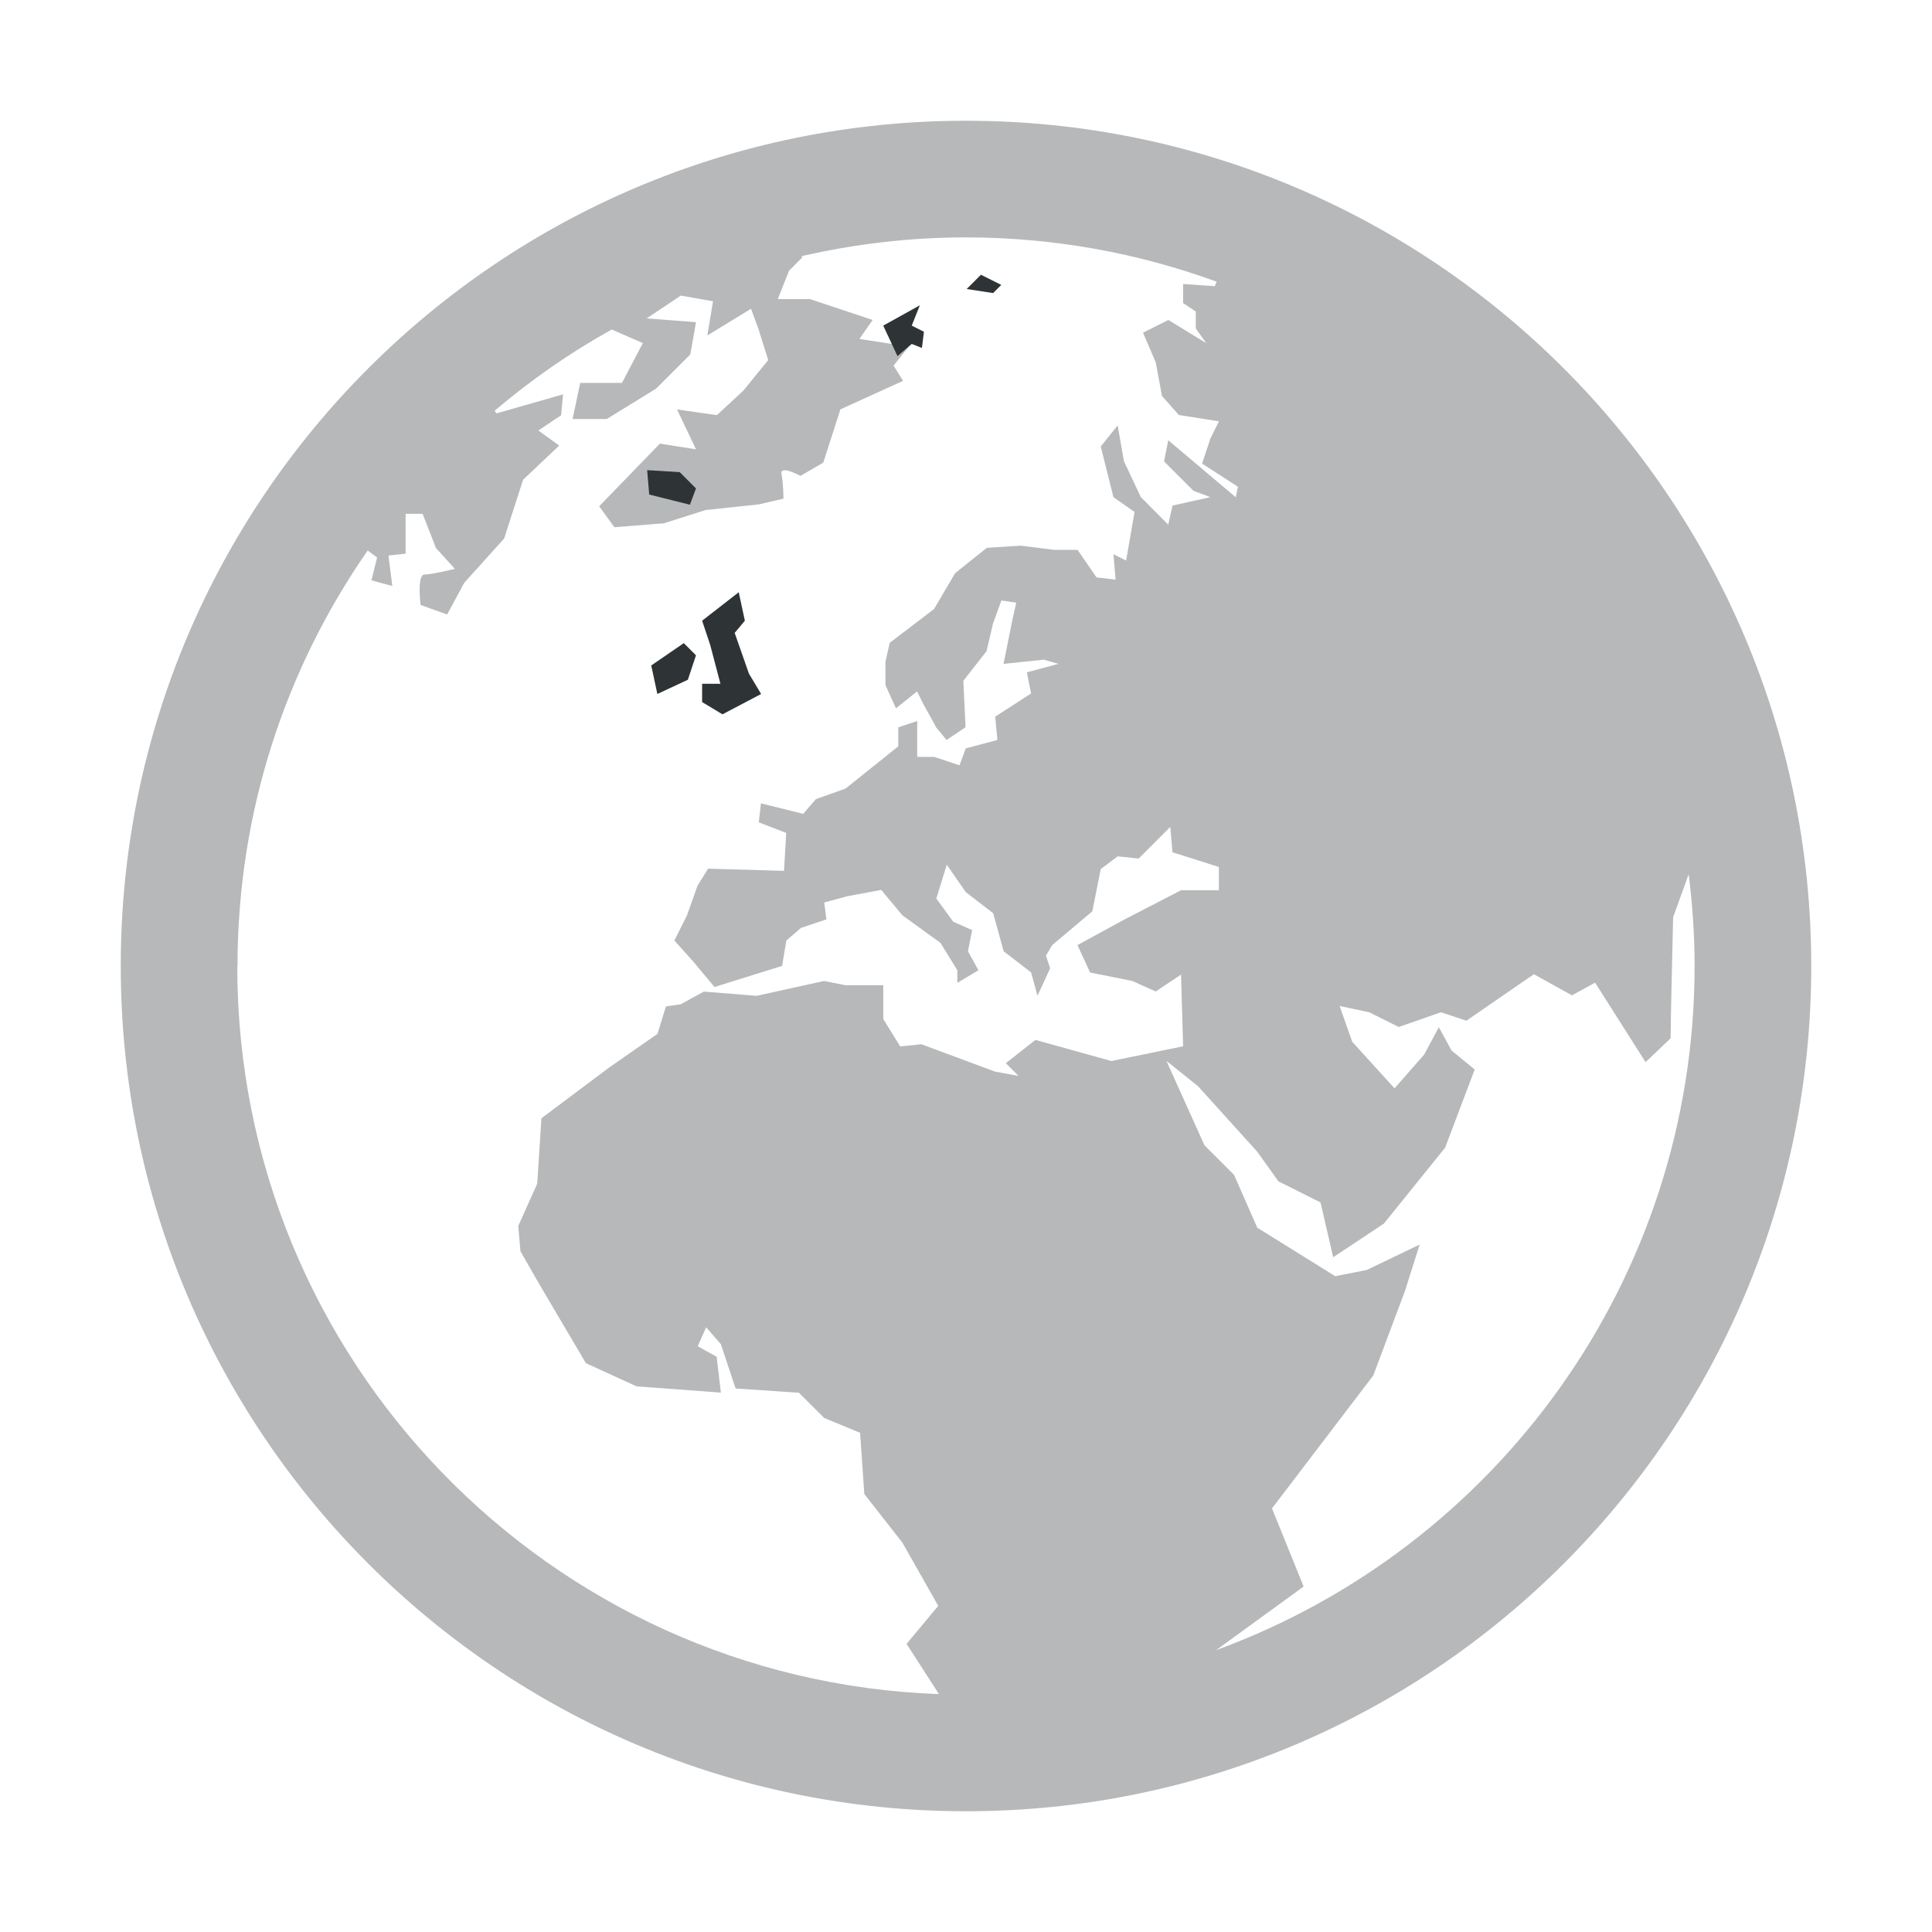
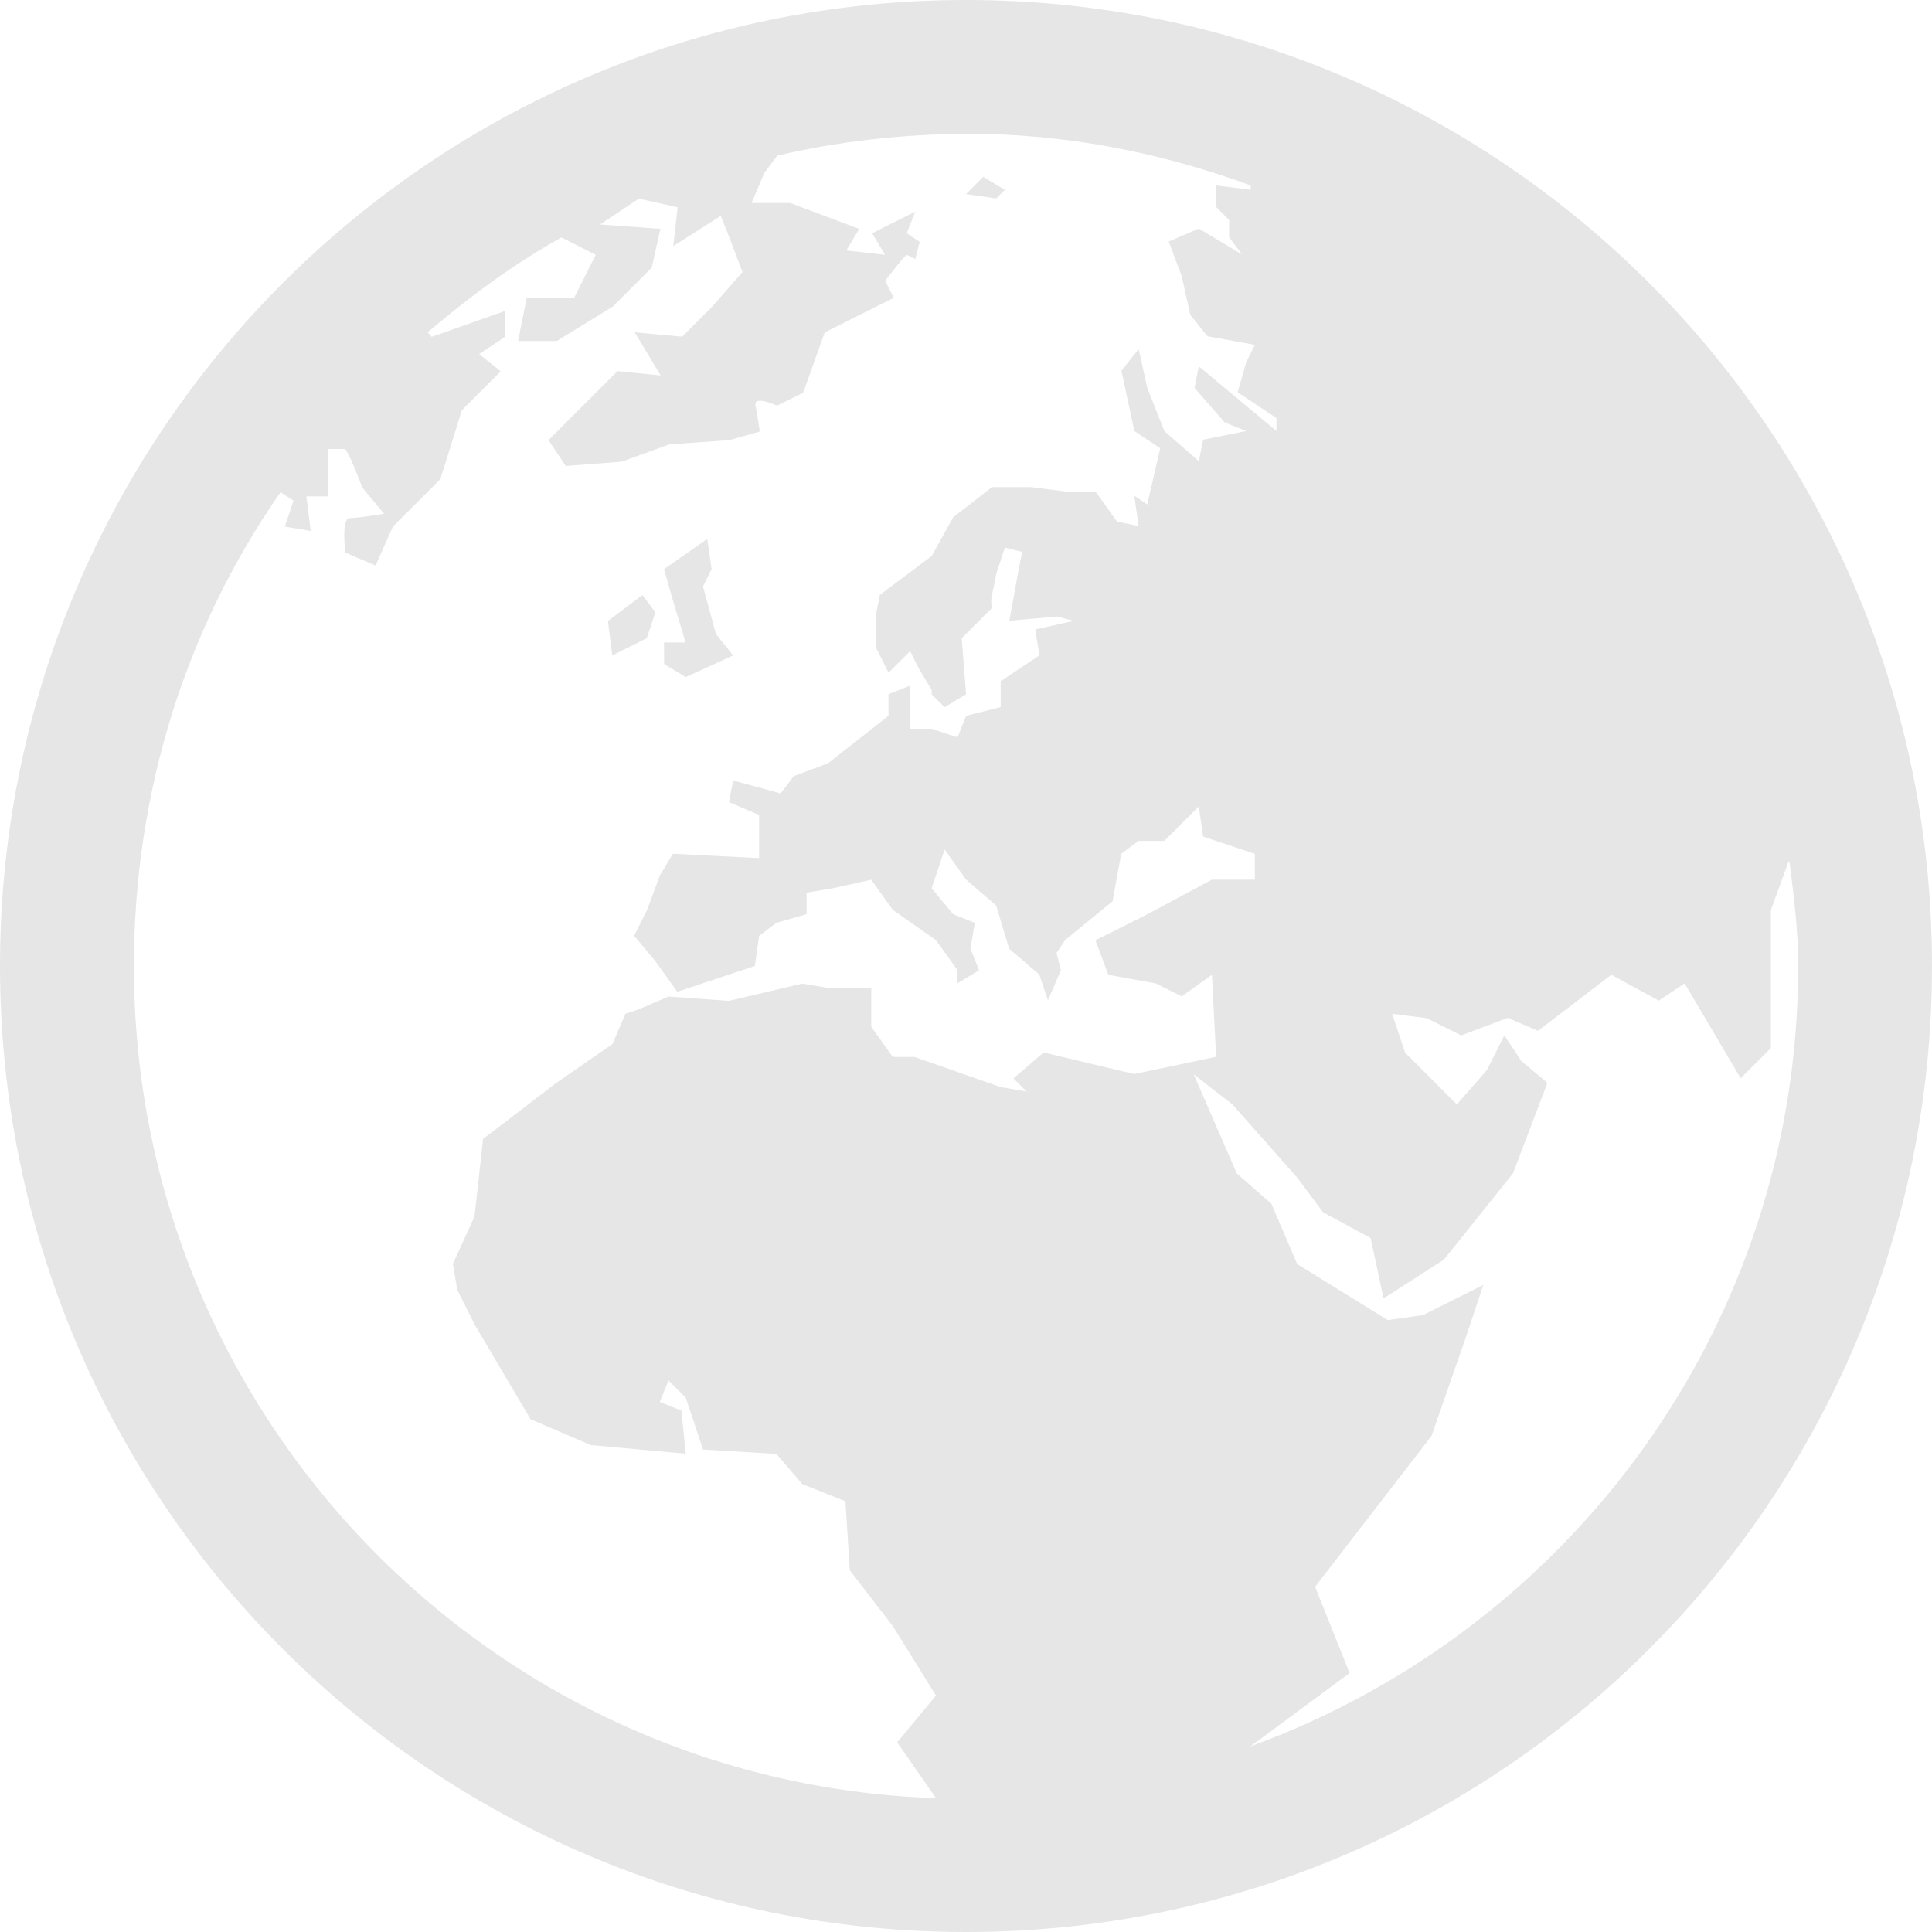
- <svg xmlns="http://www.w3.org/2000/svg" version="1.1" xml:space="preserve" height="16" width="16" enable-background="new 0 0 100 100" y="0px" x="0px" viewBox="0 0 16 16" id="svg2">
-   <defs id="defs22" />
-   <polygon fill="#2e3436" points="39.888 39.438 42.023 38.316 41.349 37.191 40.562 34.943 41.124 34.27 40.786 32.697 38.764 34.27 39.214 35.619 39.775 37.752 38.764 37.752 38.764 38.763" clip-rule="evenodd" transform="scale(.15)" fill-rule="evenodd" id="polygon10" />
-   <polygon fill="#2e3436" points="35.955 36.741 36.293 38.316 37.978 37.529 38.426 36.18 37.753 35.507" clip-rule="evenodd" transform="scale(.15)" fill-rule="evenodd" id="polygon12" />
-   <polygon fill="#2e3436" points="38.09 27.866 38.426 26.967 37.529 26.068 35.73 25.957 35.843 27.303" clip-rule="evenodd" transform="scale(.15)" fill-rule="evenodd" id="polygon14" />
-   <polygon fill="#2e3436" points="50.338 17.978 50.785 16.855 48.764 17.978 49.55 19.662 50.338 18.989 50.899 19.212 51.011 18.316" clip-rule="evenodd" transform="scale(.15)" fill-rule="evenodd" id="polygon16" />
-   <polygon fill="#2e3436" points="53.37 15.957 54.831 16.18 55.28 15.73 54.158 15.169" clip-rule="evenodd" transform="scale(.15)" fill-rule="evenodd" id="polygon18" />
-   <path fill="#2e3436" clip-rule="evenodd" d="m8 1c-3.866 0-7 3.134-7 7s3.134 7 7 7 7-3.134 7-7-3.134-7-7-7zm-6.033 7c0-1.279 0.399-2.464 1.078-3.441l0.078 0.058-0.047 0.189 0.173 0.047-0.032-0.252 0.142-0.016v-0.33h0.141s0.025 0.064 0.051 0.131c0.029 0.074 0.059 0.152 0.059 0.152l0.157 0.173s-0.189 0.047-0.252 0.047-0.032 0.252-0.032 0.252l0.22 0.079 0.142-0.263 0.33-0.366 0.157-0.487 0.299-0.283-0.173-0.125 0.189-0.126 0.016-0.173-0.55 0.157-0.017-0.021c0.3-0.255 0.624-0.481 0.97-0.673l0.258 0.112-0.173 0.33h-0.346l-0.063 0.299h0.283l0.409-0.252 0.283-0.283 0.047-0.267-0.409-0.031 0.283-0.189 0.267 0.047-0.047 0.283 0.362-0.221 0.063 0.173 0.079 0.252-0.205 0.252-0.22 0.204-0.33-0.047 0.157 0.33-0.299-0.047-0.503 0.519 0.126 0.173 0.409-0.032 0.346-0.11 0.441-0.047 0.204-0.047s0-0.126-0.016-0.204c-0.015-0.079 0.157 0.015 0.157 0.015l0.189-0.11 0.142-0.441 0.519-0.236-0.079-0.126 0.126-0.158-0.409-0.063 0.11-0.157-0.519-0.173h-0.267l0.094-0.236 0.11-0.11-0.009-0.009c0.438-0.101 0.893-0.156 1.362-0.156 0.73 0 1.43 0.13 2.078 0.367l-0.016 0.037-0.262-0.018v0.158l0.105 0.07v0.14l0.087 0.122-0.314-0.192-0.21 0.105 0.105 0.245 0.052 0.279 0.14 0.158 0.332 0.052-0.07 0.14-0.07 0.21 0.297 0.192-0.018 0.087-0.559-0.472-0.035 0.175 0.244 0.244 0.14 0.052-0.314 0.07-0.035 0.158-0.227-0.228-0.14-0.297-0.052-0.297-0.14 0.175 0.105 0.419 0.175 0.123-0.07 0.402-0.105-0.052 0.018 0.21-0.158-0.018-0.157-0.228h-0.192l-0.28-0.035-0.28 0.018-0.262 0.21-0.175 0.297-0.367 0.28-0.035 0.157v0.193l0.087 0.192 0.175-0.14 0.052 0.105 0.087 0.157 0.018 0.035 0.087 0.105 0.157-0.105-0.018-0.385 0.192-0.245s0.01-0.041 0.021-0.089c0.015-0.064 0.032-0.138 0.032-0.138l0.07-0.193 0.123 0.018-0.035 0.158-0.07 0.349 0.333-0.035 0.122 0.035-0.262 0.07 0.035 0.175-0.297 0.192 0.018 0.193-0.262 0.07-0.052 0.14-0.21-0.07h-0.14v-0.297l-0.157 0.053v0.157l-0.437 0.35-0.245 0.087-0.105 0.122-0.35-0.087-0.018 0.157 0.227 0.088-0.018 0.314-0.629-0.018-0.087 0.14-0.087 0.245-0.105 0.21 0.157 0.175 0.175 0.21 0.56-0.175 0.035-0.21 0.122-0.105 0.21-0.07-0.018-0.14 0.192-0.052 0.28-0.052 0.175 0.21 0.315 0.228 0.14 0.227v0.105l0.175-0.105-0.087-0.157 0.035-0.175-0.157-0.07-0.14-0.192 0.087-0.28 0.157 0.227 0.227 0.175 0.087 0.315 0.227 0.175 0.053 0.193 0.105-0.227-0.035-0.105 0.052-0.087 0.332-0.28 0.07-0.35 0.14-0.105 0.174 0.018 0.262-0.262 0.018 0.21 0.384 0.122v0.193h-0.314l-0.472 0.244-0.385 0.21 0.105 0.227 0.35 0.07 0.193 0.087 0.21-0.14 0.017 0.594-0.594 0.122-0.629-0.175-0.245 0.193 0.105 0.105-0.193-0.035-0.612-0.227-0.175 0.018-0.14-0.227v-0.28h-0.315l-0.175-0.035-0.559 0.123-0.437-0.035-0.192 0.105-0.122 0.018-0.07 0.227-0.402 0.28-0.559 0.419-0.035 0.542-0.157 0.35 0.018 0.209 0.14 0.245 0.402 0.682 0.419 0.192 0.699 0.052-0.035-0.297-0.157-0.087 0.07-0.157 0.122 0.14 0.122 0.367 0.524 0.035 0.21 0.209 0.297 0.123 0.035 0.507 0.315 0.402 0.297 0.524-0.262 0.315 0.268 0.416c-3.228-0.117-5.811-2.77-5.811-6.027zm8.1 5.669 0.729-0.53-0.262-0.647 0.839-1.101 0.262-0.699 0.122-0.385-0.437 0.21-0.262 0.052l-0.646-0.402-0.192-0.437-0.245-0.245-0.315-0.699 0.262 0.21 0.49 0.542 0.175 0.245 0.349 0.175 0.105 0.454 0.42-0.279 0.507-0.629 0.245-0.647-0.192-0.157-0.105-0.193-0.122 0.227-0.245 0.279-0.35-0.385-0.105-0.297 0.245 0.052 0.245 0.122 0.35-0.122 0.21 0.07 0.559-0.385 0.315 0.175 0.192-0.105 0.418 0.658 0.207-0.197 0.004-0.251 0.017-0.752 0.129-0.356c0.031 0.248 0.049 0.501 0.049 0.758 0 2.605-1.652 4.825-3.966 5.669z" fill-rule="evenodd" id="path20" style="opacity:0.35" />
+ <svg xmlns="http://www.w3.org/2000/svg" xml:space="preserve" height="128" viewBox="0 0 128 128" width="128" version="1.1" y="0px" x="0px" enable-background="new 0 0 100 100">
+   <path opacity="0.1" d="M64,0c-35.35,0-64,28.65-64,64s28.65,64,64,64,64-28.65,64-64-28.65-64-64-64zm0,8.857c6.676,0,12.94,1.255,18.86,3.429v0.286l-2.286-0.286v1.429l0.857,0.857v1.143l0.857,1.143-2.857-1.714-2,0.857,0.857,2.286,0.571,2.571,1.14,1.42,3.14,0.57-0.57,1.14-0.57,2,2.571,1.714v0.857l-5.143-4.286-0.286,1.429,2,2.286,1.429,0.571-2.857,0.571-0.286,1.429-2.286-2-1.13-2.86-0.571-2.571-1.143,1.429,0.857,4,1.714,1.143-0.86,3.72-0.857-0.571,0.286,2-1.43-0.29-1.429-2h-2l-2.286-0.286h-2.571l-2.571,2-1.429,2.571-3.429,2.571-0.28,1.44v2l0.857,1.714,1.429-1.429,0.571,1.143,0.857,1.429v0.286l0.857,0.857,1.42-0.86-0.286-3.714,2-2s-0.1-0.421,0-0.857c0.14-0.58,0.29-1.43,0.29-1.43l0.571-1.714,1.143,0.286-0.28,1.42-0.57,3.14,3.14-0.28,1.143,0.286-2.571,0.571,0.286,1.714-2.571,1.714v1.714l-2.29,0.58-0.571,1.429-1.714-0.571h-1.429v-2.857l-1.43,0.57v1.429l-4,3.143-2.286,0.857-0.857,1.143-3.143-0.857-0.286,1.429,2,0.857v2.857l-5.71-0.29-0.86,1.43-0.85,2.29-0.86,1.71,1.429,1.714,1.429,2,5.14-1.71,0.286-2,1.143-0.857,2-0.571v-1.429l1.714-0.286,2.571-0.571,1.429,2,2.857,2,1.429,2v0.857l1.429-0.857-0.571-1.429,0.286-1.714-1.429-0.571-1.429-1.714,0.857-2.571,1.429,2,1.99,1.71,0.857,2.857,2,1.714,0.571,1.714,0.857-2-0.29-1.14,0.571-0.857,3.143-2.571,0.571-3.143,1.143-0.857h1.714l2.286-2.286,0.286,2,3.429,1.143v1.714h-2.857l-4.28,2.3-3.429,1.714,0.857,2.286,3.143,0.571,1.72,0.86,2-1.429,0.28,5.43-5.429,1.143-6-1.429-2,1.714,0.86,0.87-1.71-0.29-5.714-2h-1.429l-1.429-2v-2.571h-2.857l-1.714-0.286-4.857,1.143-4-0.286-2,0.857-0.857,0.286-0.857,2-3.714,2.571-4.86,3.72-0.57,5.14-1.43,3.14,0.29,1.72,1.14,2.28,3.71,6.29,4,1.714,6.286,0.571-0.286-2.857-1.429-0.571,0.571-1.429,1.143,1.143,1.15,3.44,4.857,0.286,1.714,2,2.86,1.14,0.29,4.57,2.85,3.7,2.86,4.6-2.57,3.1,2.57,3.7c-29.52-1-53.14-25.32-53.14-55.1,0-11.7,3.505-22.5,9.714-31.43l0.857,0.571-0.571,1.714,1.714,0.286-0.286-2.286h1.429v-3.143h1.143s0.332,0.528,0.571,1.143c0.27,0.68,0.58,1.44,0.58,1.44l1.43,1.71s-1.711,0.286-2.286,0.286c-0.575,0-0.286,2.286-0.286,2.286l2,0.857,1.15-2.58,3.143-3.143,1.429-4.571,2.571-2.571-1.429-1.143,1.714-1.143v-1.714l-4.857,1.714-0.27-0.3c2.741-2.328,5.694-4.523,8.857-6.286l2.28,1.15-1.43,2.85h-3.143l-0.571,2.857h2.571l3.714-2.286,2.571-2.571,0.571-2.571-4-0.286,2.571-1.714,2.571,0.571-0.286,2.571,3.143-2,0.571,1.429,0.87,2.29-2,2.286-2,2-3.14-0.29,1.714,2.857-2.857-0.286-4.571,4.571,1.143,1.714,3.714-0.286,3.143-1.143,4-0.286,2-0.571s-0.141-0.996-0.286-1.714c-0.142-0.72,1.429,0,1.429,0l1.73-0.85,1.43-4,4.57-2.29-0.57-1.14,1.14-1.43,0.29-0.28,0.57,0.28,0.29-1.14-0.86-0.57,0.57-1.43-2.86,1.43,0.86,1.43-2.57-0.29,0.857-1.429-4.571-1.714h-2.571l0.857-2,0.857-1.143c3.99-0.927,8.28-1.433,12.56-1.433zm1.14,2.853-1.14,1.15l2,0.286,0.571-0.571-1.429-0.857zm-18.29,24-2.857,2,0.571,2,0.857,2.857-1.429,0l0.01,1.43,1.43,0.86,3.14-1.43-1.14-1.43-0.857-3.143,0.571-1.143-0.286-2zm-4.286,3.714-2.286,1.714,0.286,2.286,2.286-1.143,0.571-1.714-0.857-1.143zm76,17.71c0.285,2.272,0.571,4.507,0.571,6.857,0,23.82-15.13,44-36.29,51.71l6.571-4.857-2.286-5.714,7.714-10,2.286-6.571,1.143-3.429-4,2-2.33,0.33-6-3.714-1.714-4-2.286-2-2.857-6.571,2.571,2,4.29,4.85,1.71,2.29,3.15,1.71,0.857,4,4-2.571,4.571-5.714,2.286-6-1.714-1.429-1.143-1.714-1.143,2.286-2,2.286-3.429-3.429-0.857-2.571,2.286,0.286,2.286,1.143,3.09-1.16,2,0.857,4.857-3.714,3.143,1.714,1.714-1.143,3.714,6.286,2-2v-2.286-6.857l1.143-3.143z" />
</svg>
